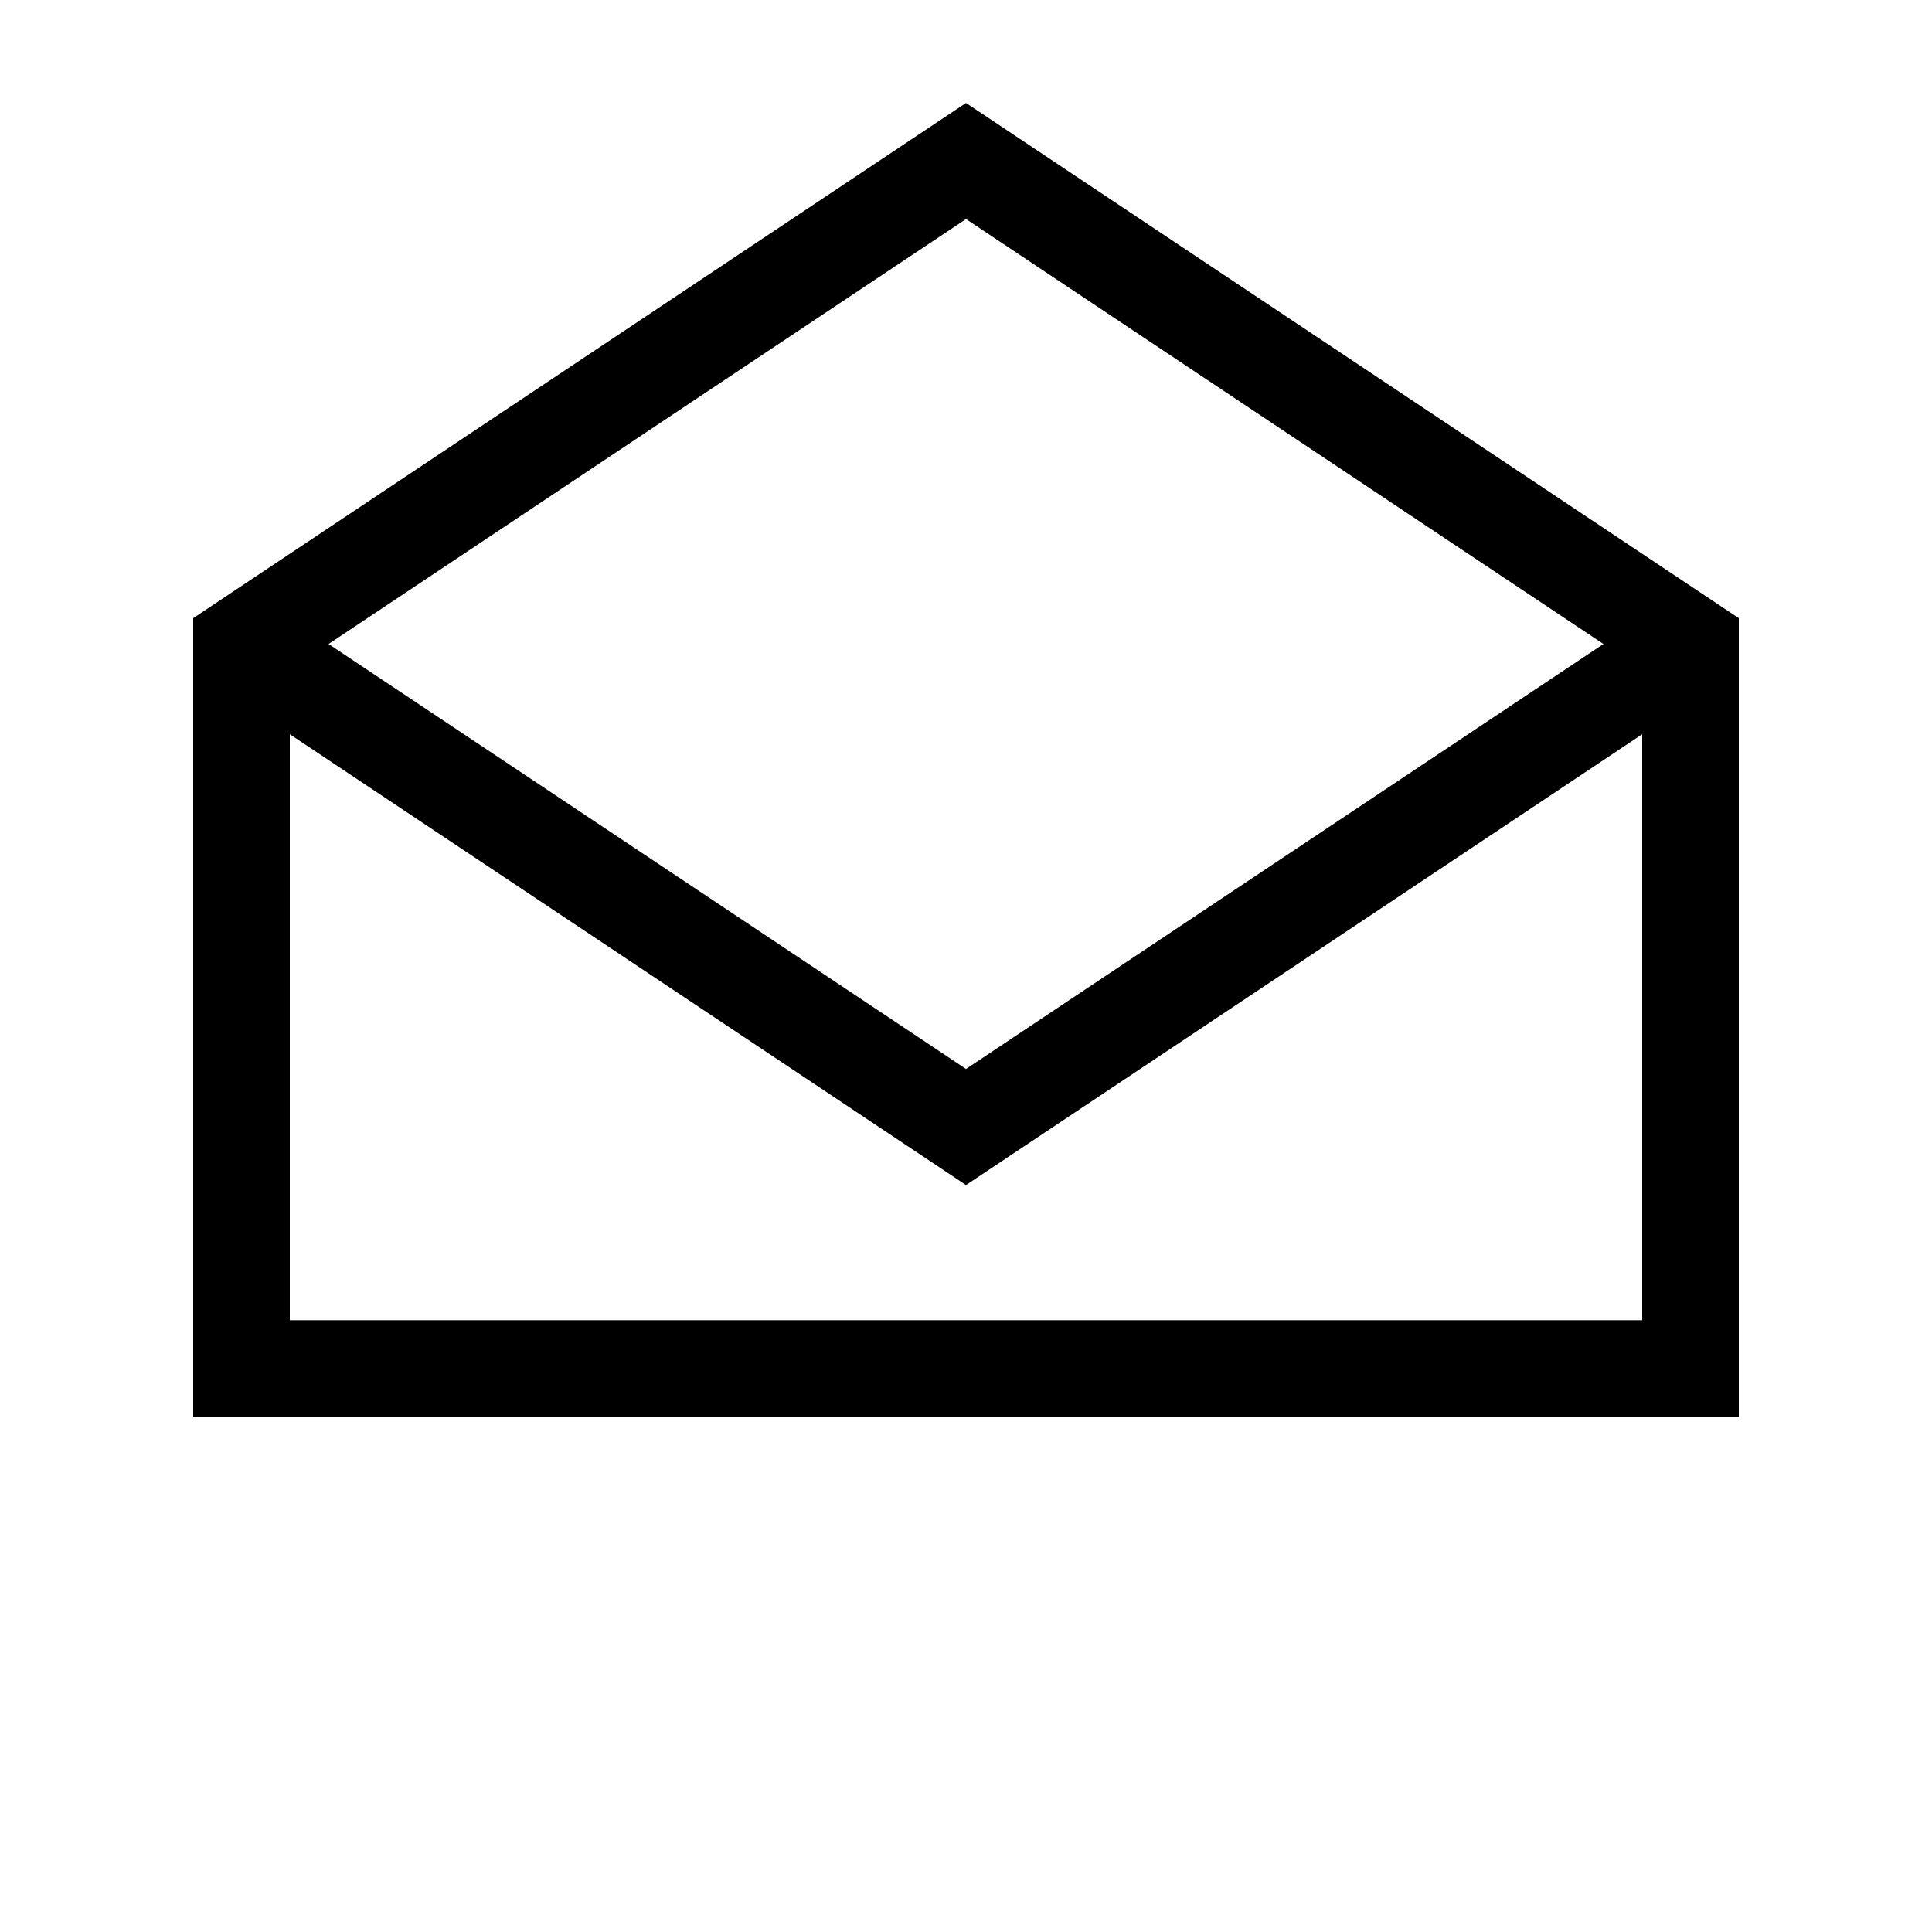
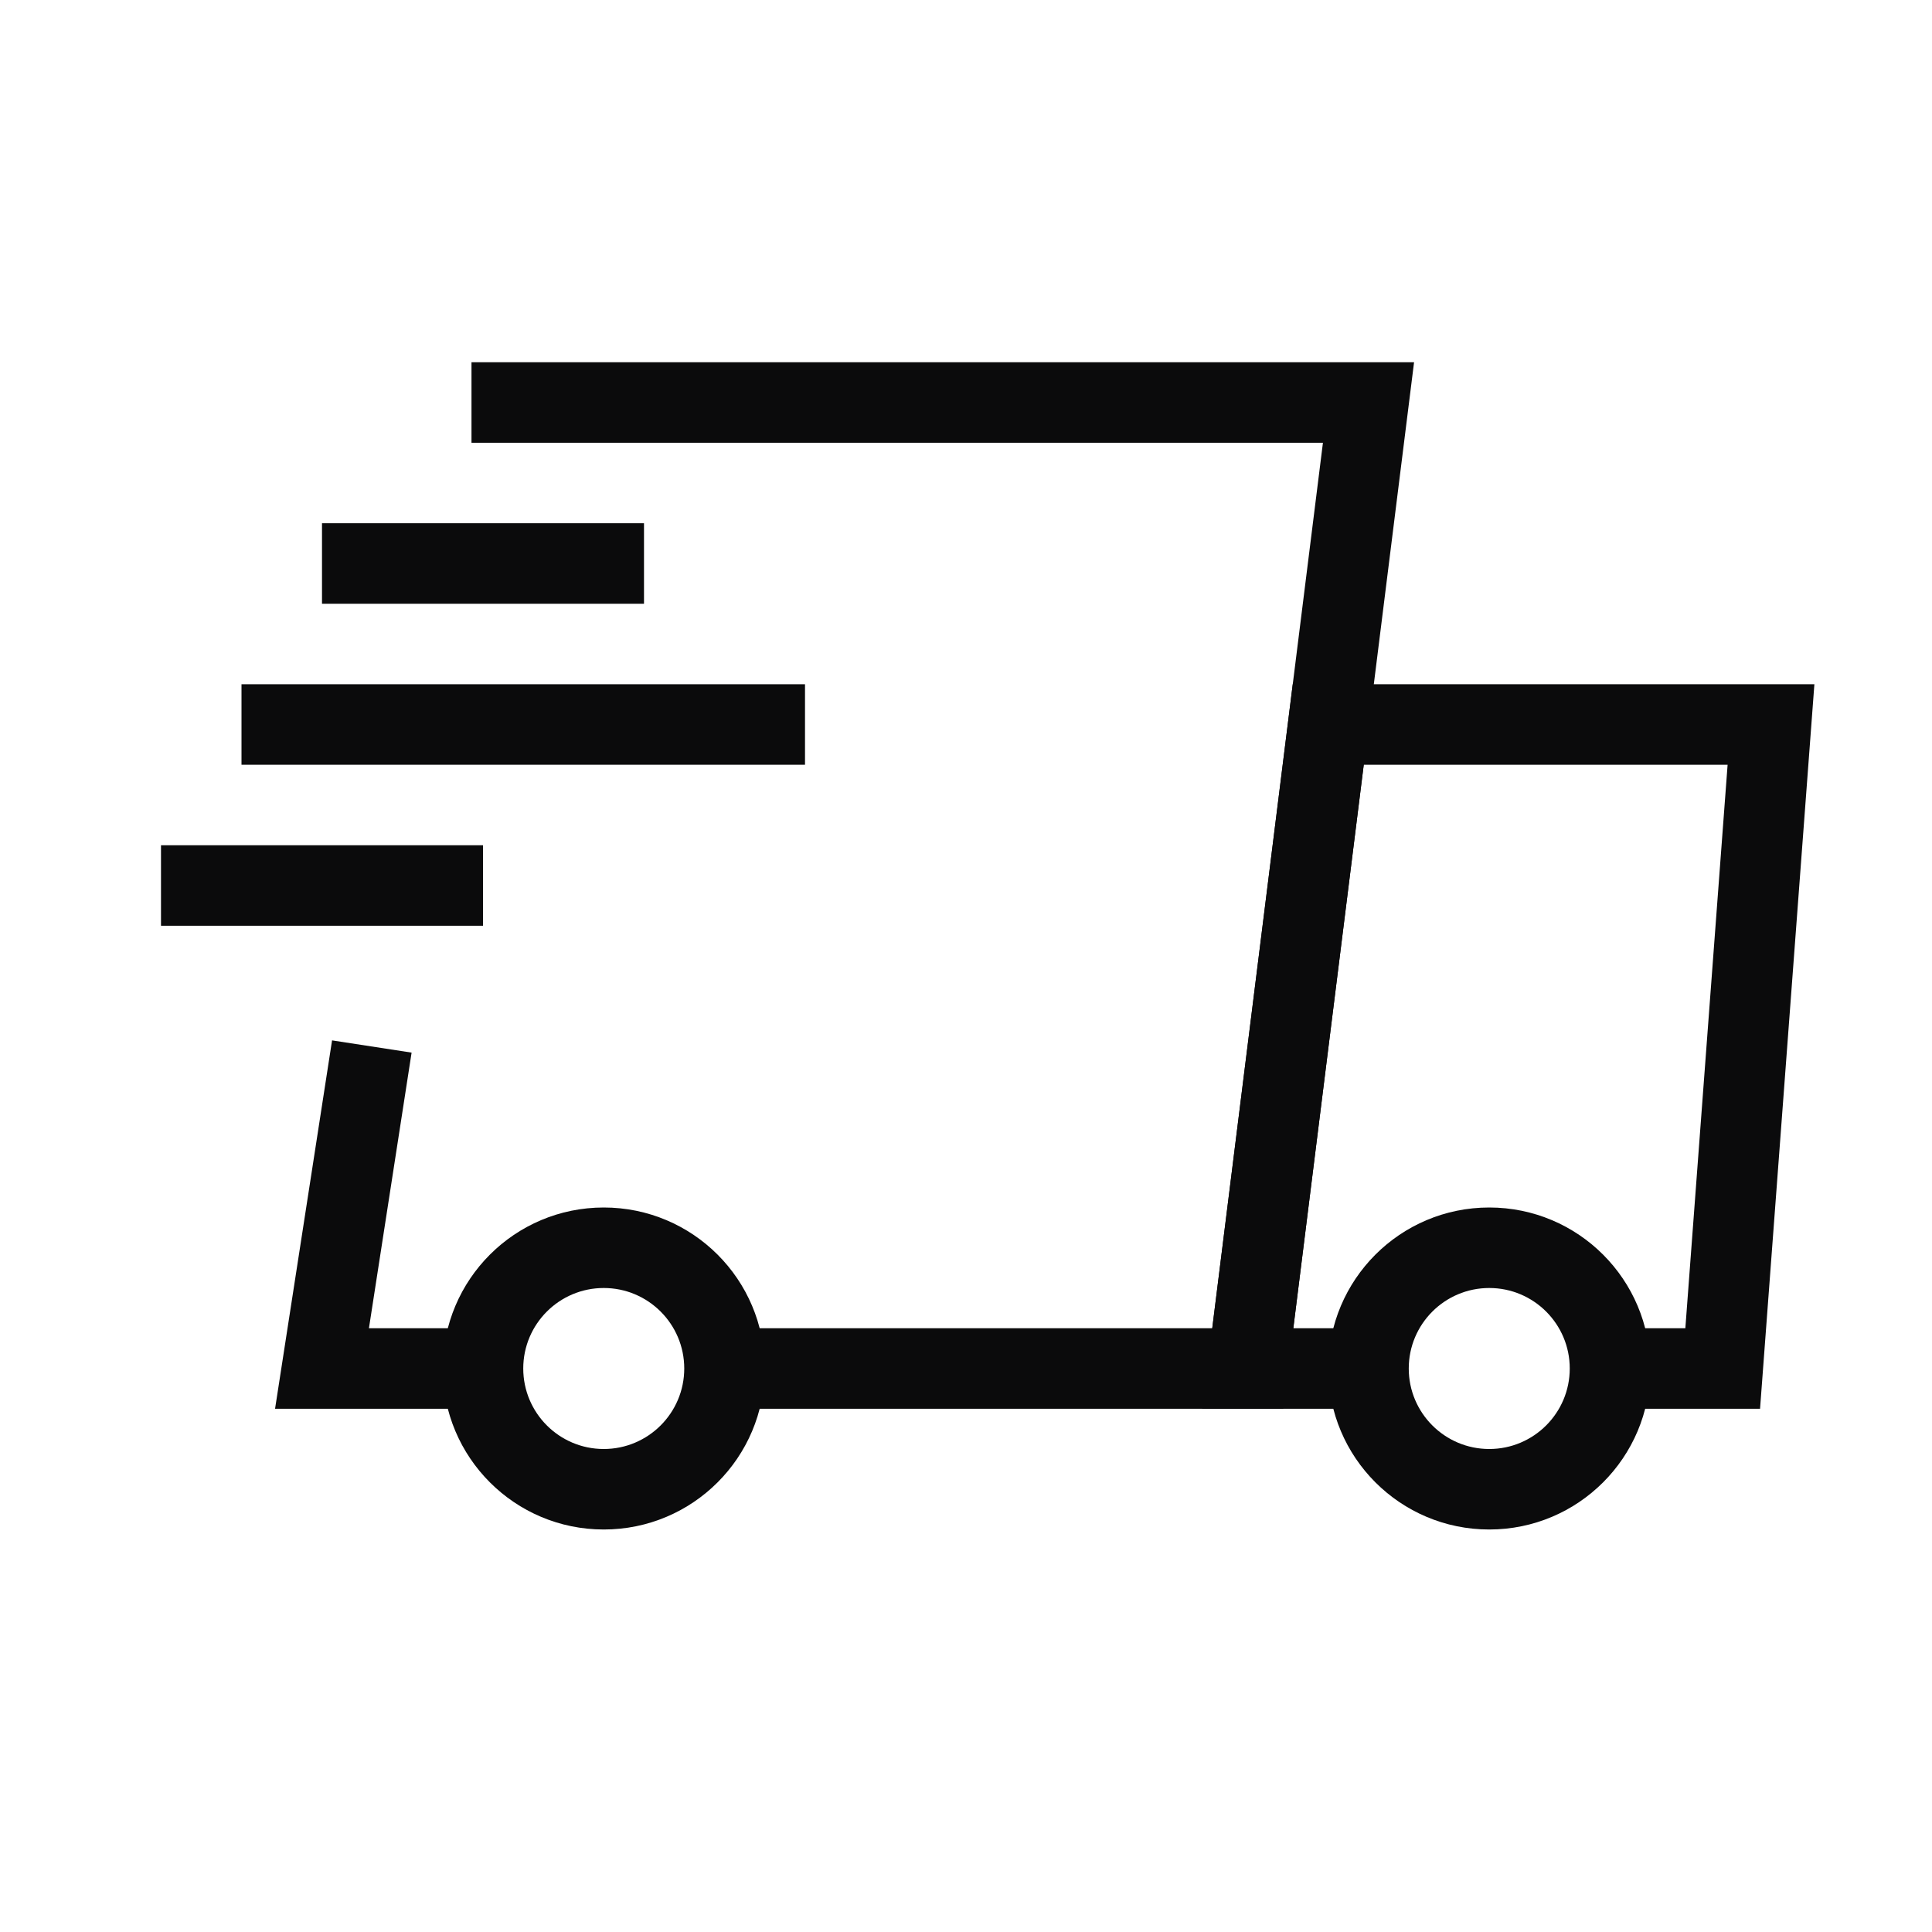
- <svg xmlns="http://www.w3.org/2000/svg" width="24" height="24" viewBox="0 0 24 24" fill="none" stroke="currentColor" stroke-width="1.2">
-   <path d="M 3 8 L 12 14 L 21 8" />
-   <path d="M 3 8 L 3 17 L 21 17 L 21 8 L 12 2 Z" />
+ <svg xmlns="http://www.w3.org/2000/svg" width="24" height="24" viewBox="0 0 24 24" fill="none">
+   <path fill-rule="evenodd" clip-rule="evenodd" d="M18.5 16C17.948 16 17.5 16.448 17.5 17C17.5 17.552 17.948 18 18.5 18C19.052 18 19.5 17.552 19.5 17C19.5 16.448 19.052 16 18.5 16ZM16.5 17C16.5 15.895 17.395 15 18.5 15C19.605 15 20.5 15.895 20.5 17C20.5 18.105 19.605 19 18.5 19C17.395 19 16.5 18.105 16.5 17Z" fill="#0B0B0C" />
+   <path fill-rule="evenodd" clip-rule="evenodd" d="M4 6.5L8 6.5V7.5L4 7.5L4 6.5Z" fill="#0B0B0C" />
+   <path fill-rule="evenodd" clip-rule="evenodd" d="M3 8.5L10 8.5V9.5L3 9.5L3 8.5Z" fill="#0B0B0C" />
+   <path fill-rule="evenodd" clip-rule="evenodd" d="M2 10.5L6 10.5V11.5L2 11.5L2 10.5Z" fill="#0B0B0C" />
+   <path fill-rule="evenodd" clip-rule="evenodd" d="M7.5 16C6.948 16 6.5 16.448 6.5 17C6.5 17.552 6.948 18 7.5 18C8.052 18 8.5 17.552 8.5 17C8.5 16.448 8.052 16 7.5 16ZM5.5 17C5.5 15.895 6.395 15 7.5 15C8.605 15 9.5 15.895 9.5 17C9.5 18.105 8.605 19 7.5 19C6.395 19 5.5 18.105 5.5 17Z" fill="#0B0B0C" />
+   <path fill-rule="evenodd" clip-rule="evenodd" d="M5.857 4.5H17.566L15.941 17.5H9V16.5H15.059L16.434 5.5H5.857V4.5ZM5.113 13.076L4.583 16.5H5.857V17.5H3.417L4.125 12.924L5.113 13.076Z" fill="#0B0B0C" />
+   <path fill-rule="evenodd" clip-rule="evenodd" d="M16.059 8.5H22.539L21.864 17.5H20.05V16.5H20.936L21.461 9.5H16.941L16.066 16.5H17.35V17.5H14.934L16.059 8.5Z" fill="#0B0B0C" />
</svg>
